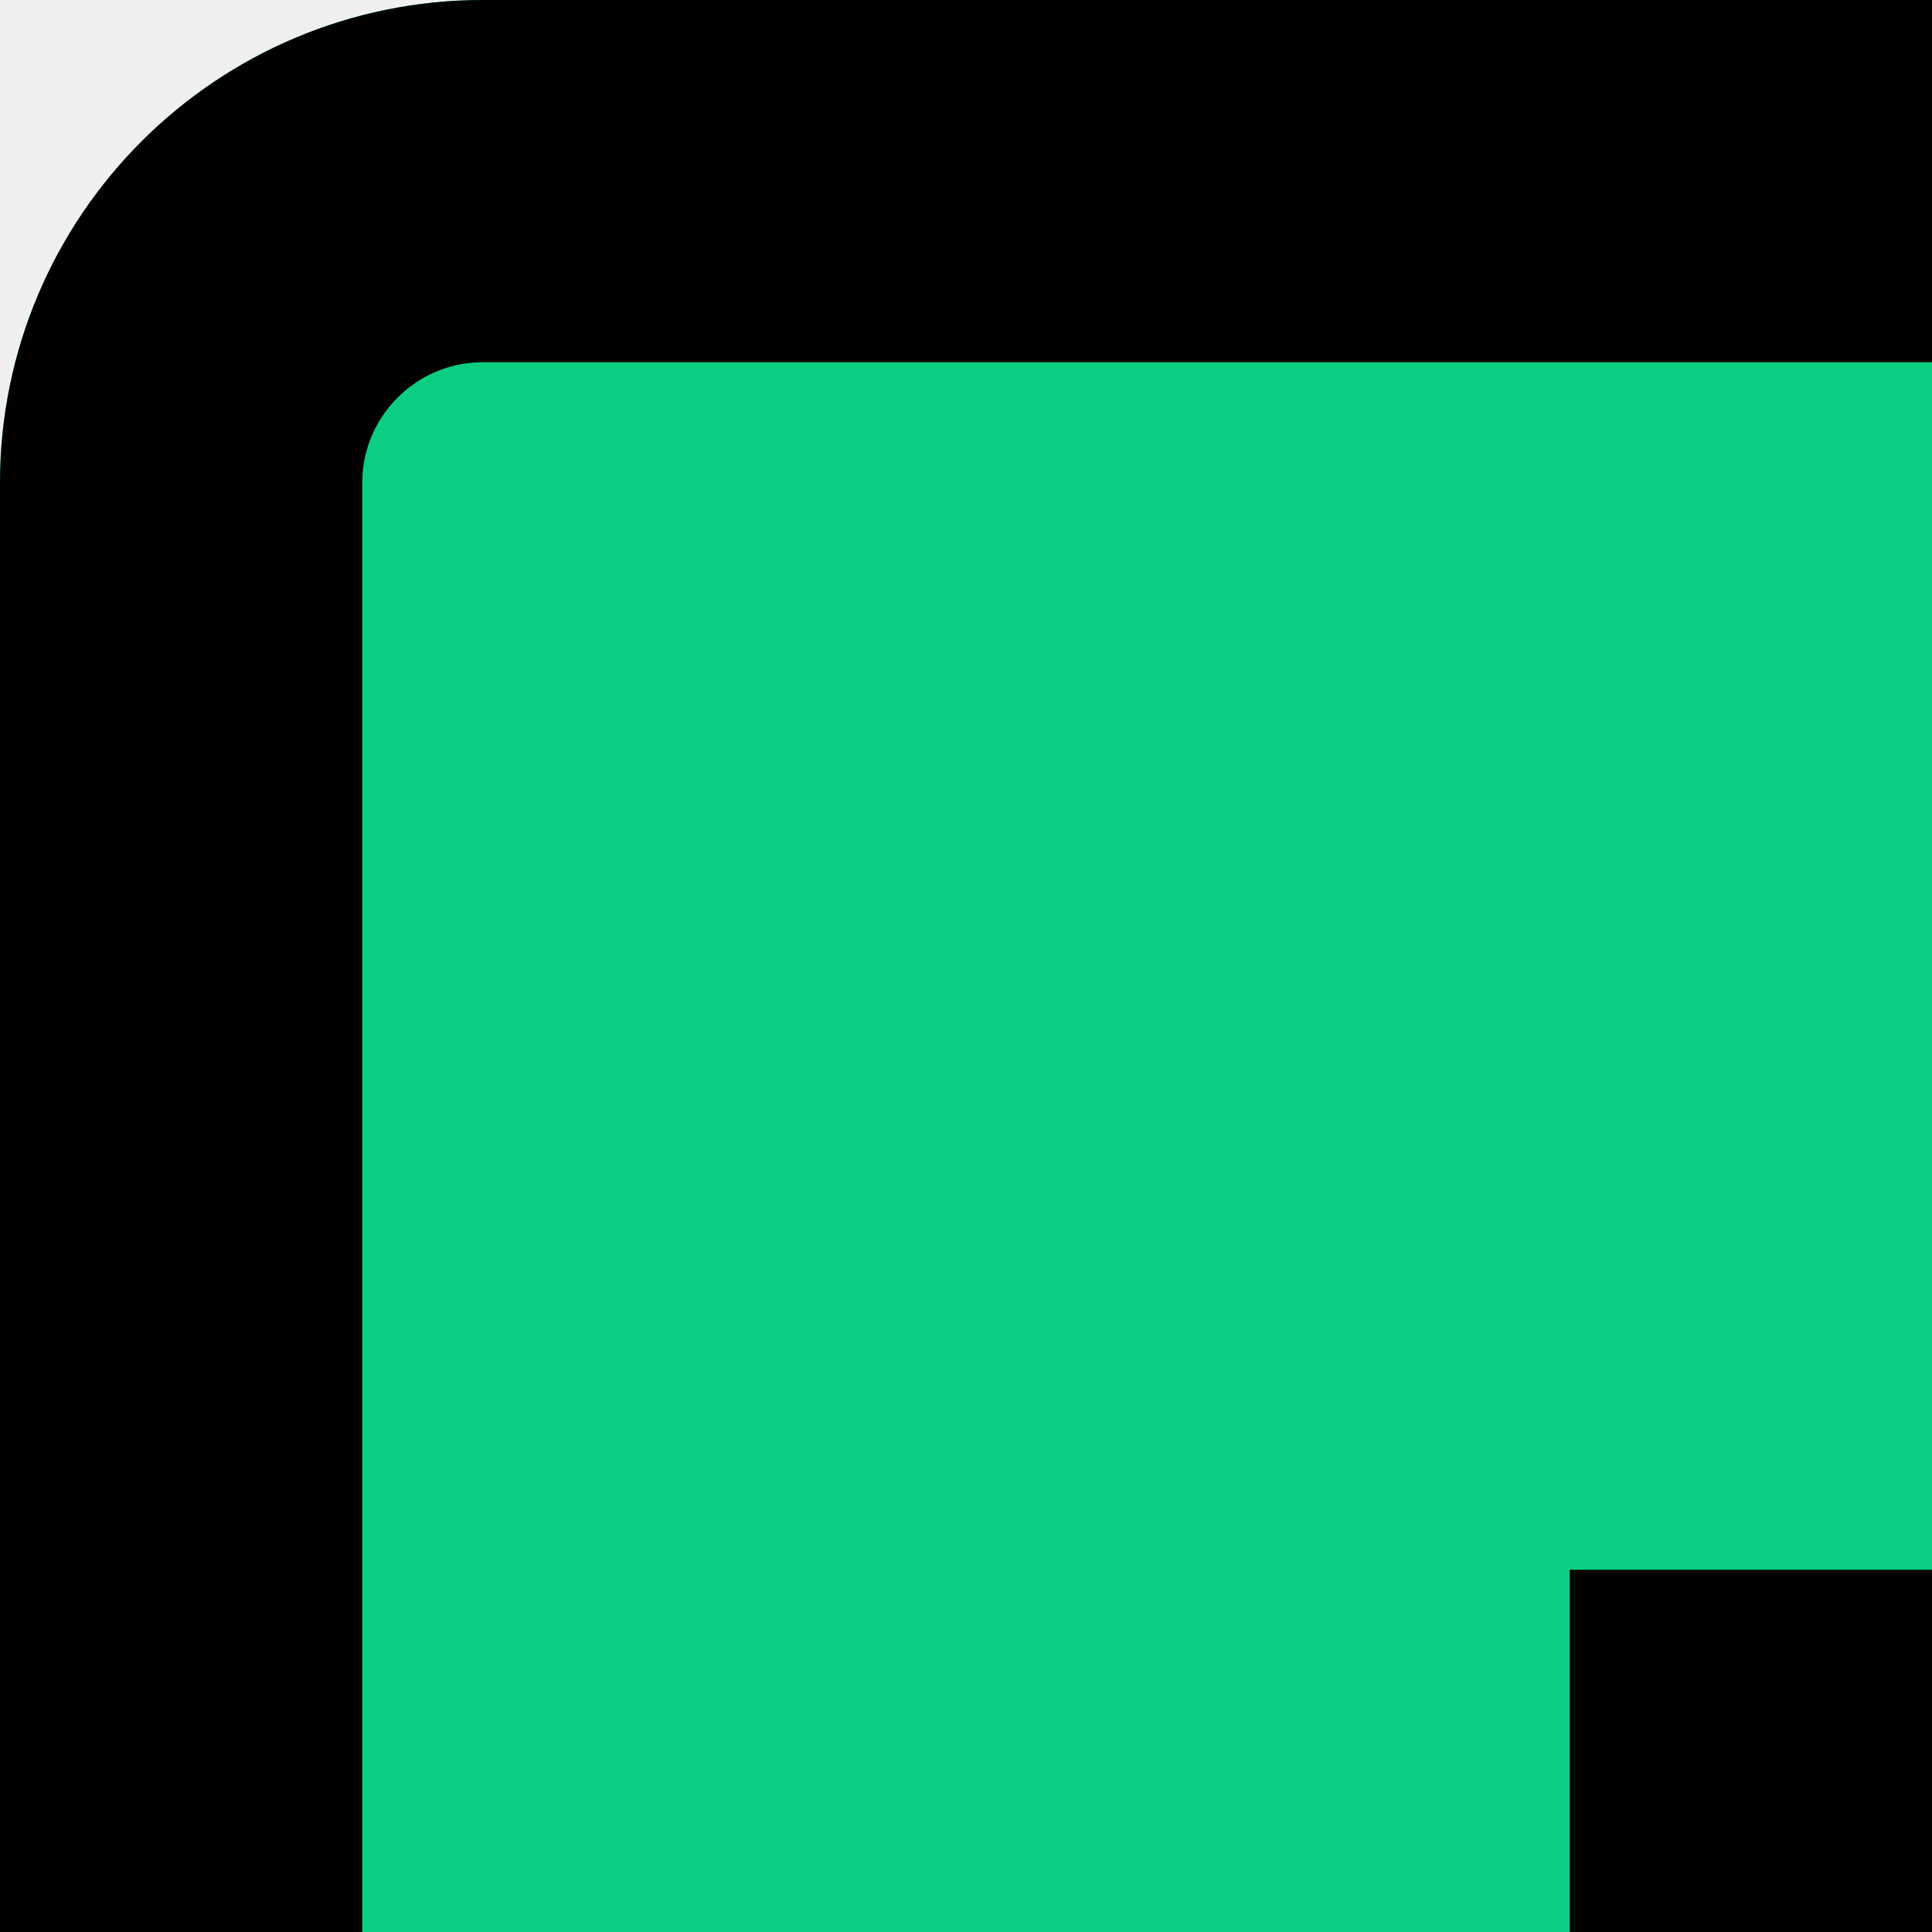
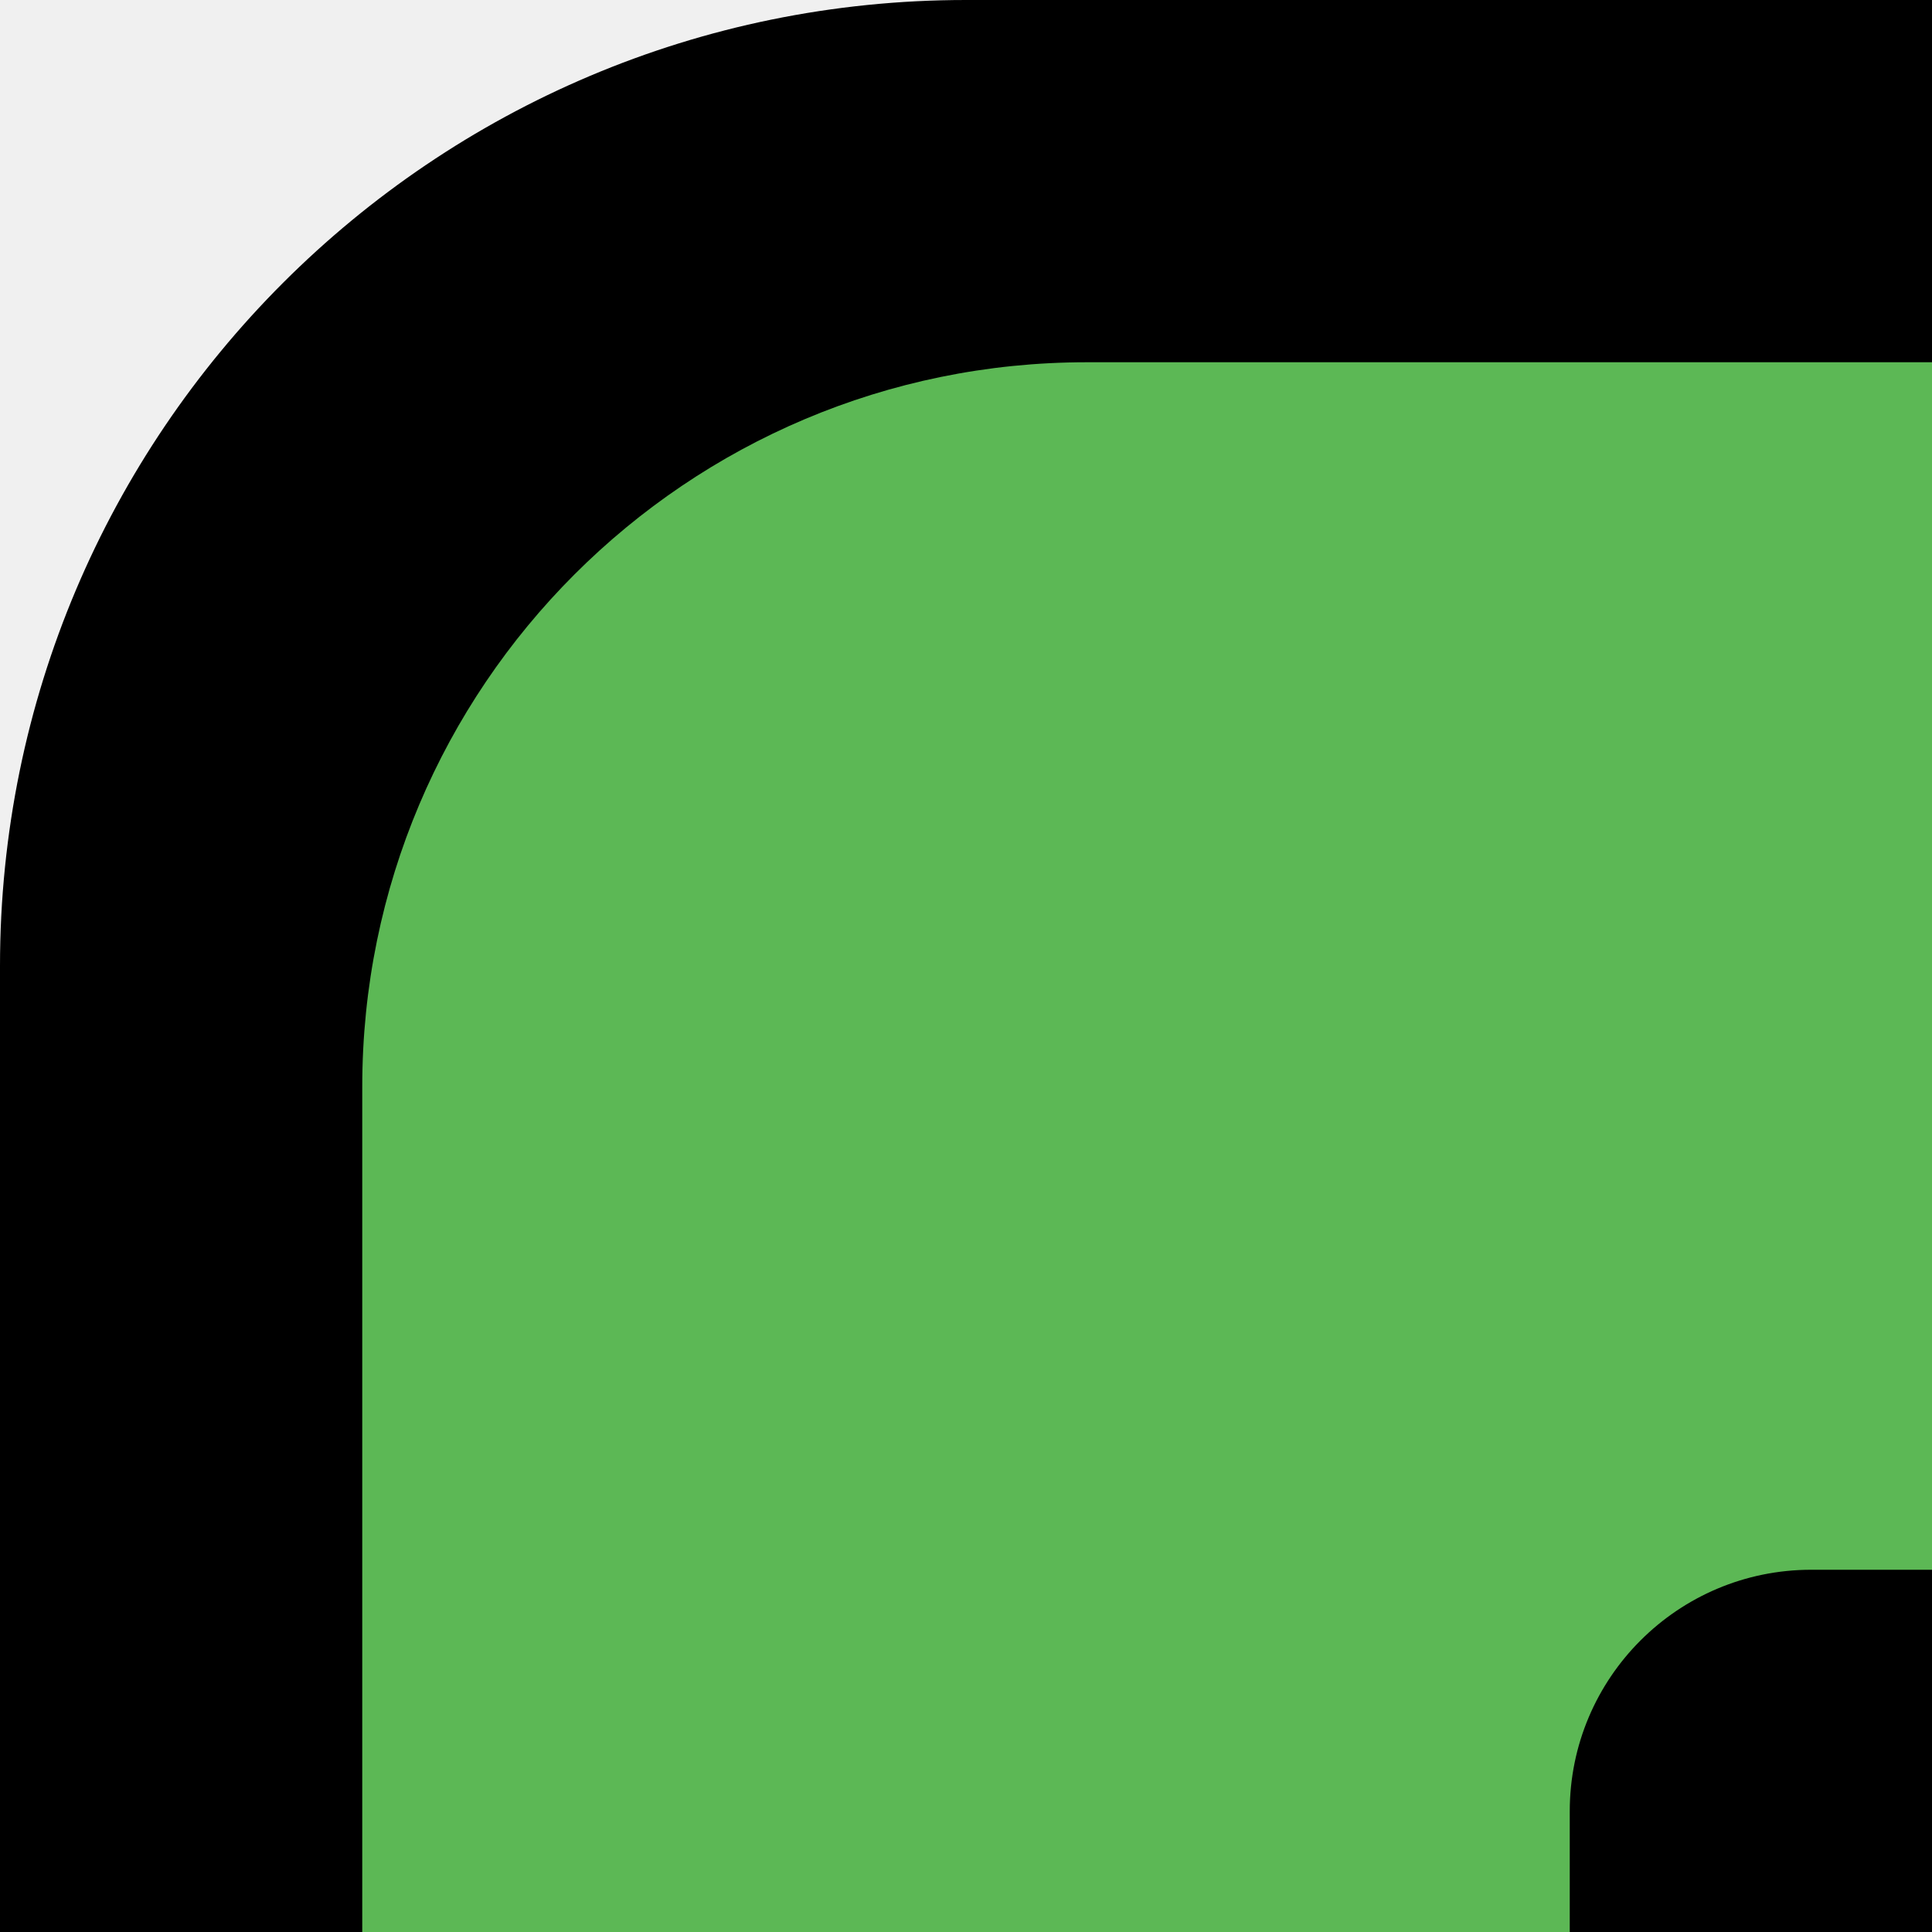
- <svg xmlns="http://www.w3.org/2000/svg" viewBox="0 0 64 64">
-   <g transform="rotate(90 32 32)">
-     <path d="M 0 0 L 64 0 L 64 64 L 16 64 A 16 16 0 0 1 0 48 Z" fill="#0ACF83" />
-     <path d="M 6.0 0 L 6.0 48 A 10.0 10.0 0 0 0 16 58.0 L 64 58.0" fill="none" stroke="#000000" stroke-width="12" stroke-linecap="butt" stroke-linejoin="miter" />
-     <rect x="52" y="0" width="12" height="12" fill="#000000" />
+ <svg xmlns="http://www.w3.org/2000/svg" width="64" height="64" viewBox="0 0 64 64" fill="none">
+   <g clip-path="url(#clip0_2001_110)">
+     <rect width="64" height="64" fill="black" />
+     <path d="M12 64V36C12 22.745 22.745 12 36 12H64V64H12Z" fill="#5CB855" />
+     <path d="M52 64V60C52 55.582 55.582 52 60 52H64V64H52Z" fill="black" />
  </g>
+   <defs>
+     <clipPath id="clip0_2001_110">
+       <path d="M0 64V32C0 14.327 14.327 0 32 0H64V64H0Z" fill="white" />
+     </clipPath>
+   </defs>
</svg>
